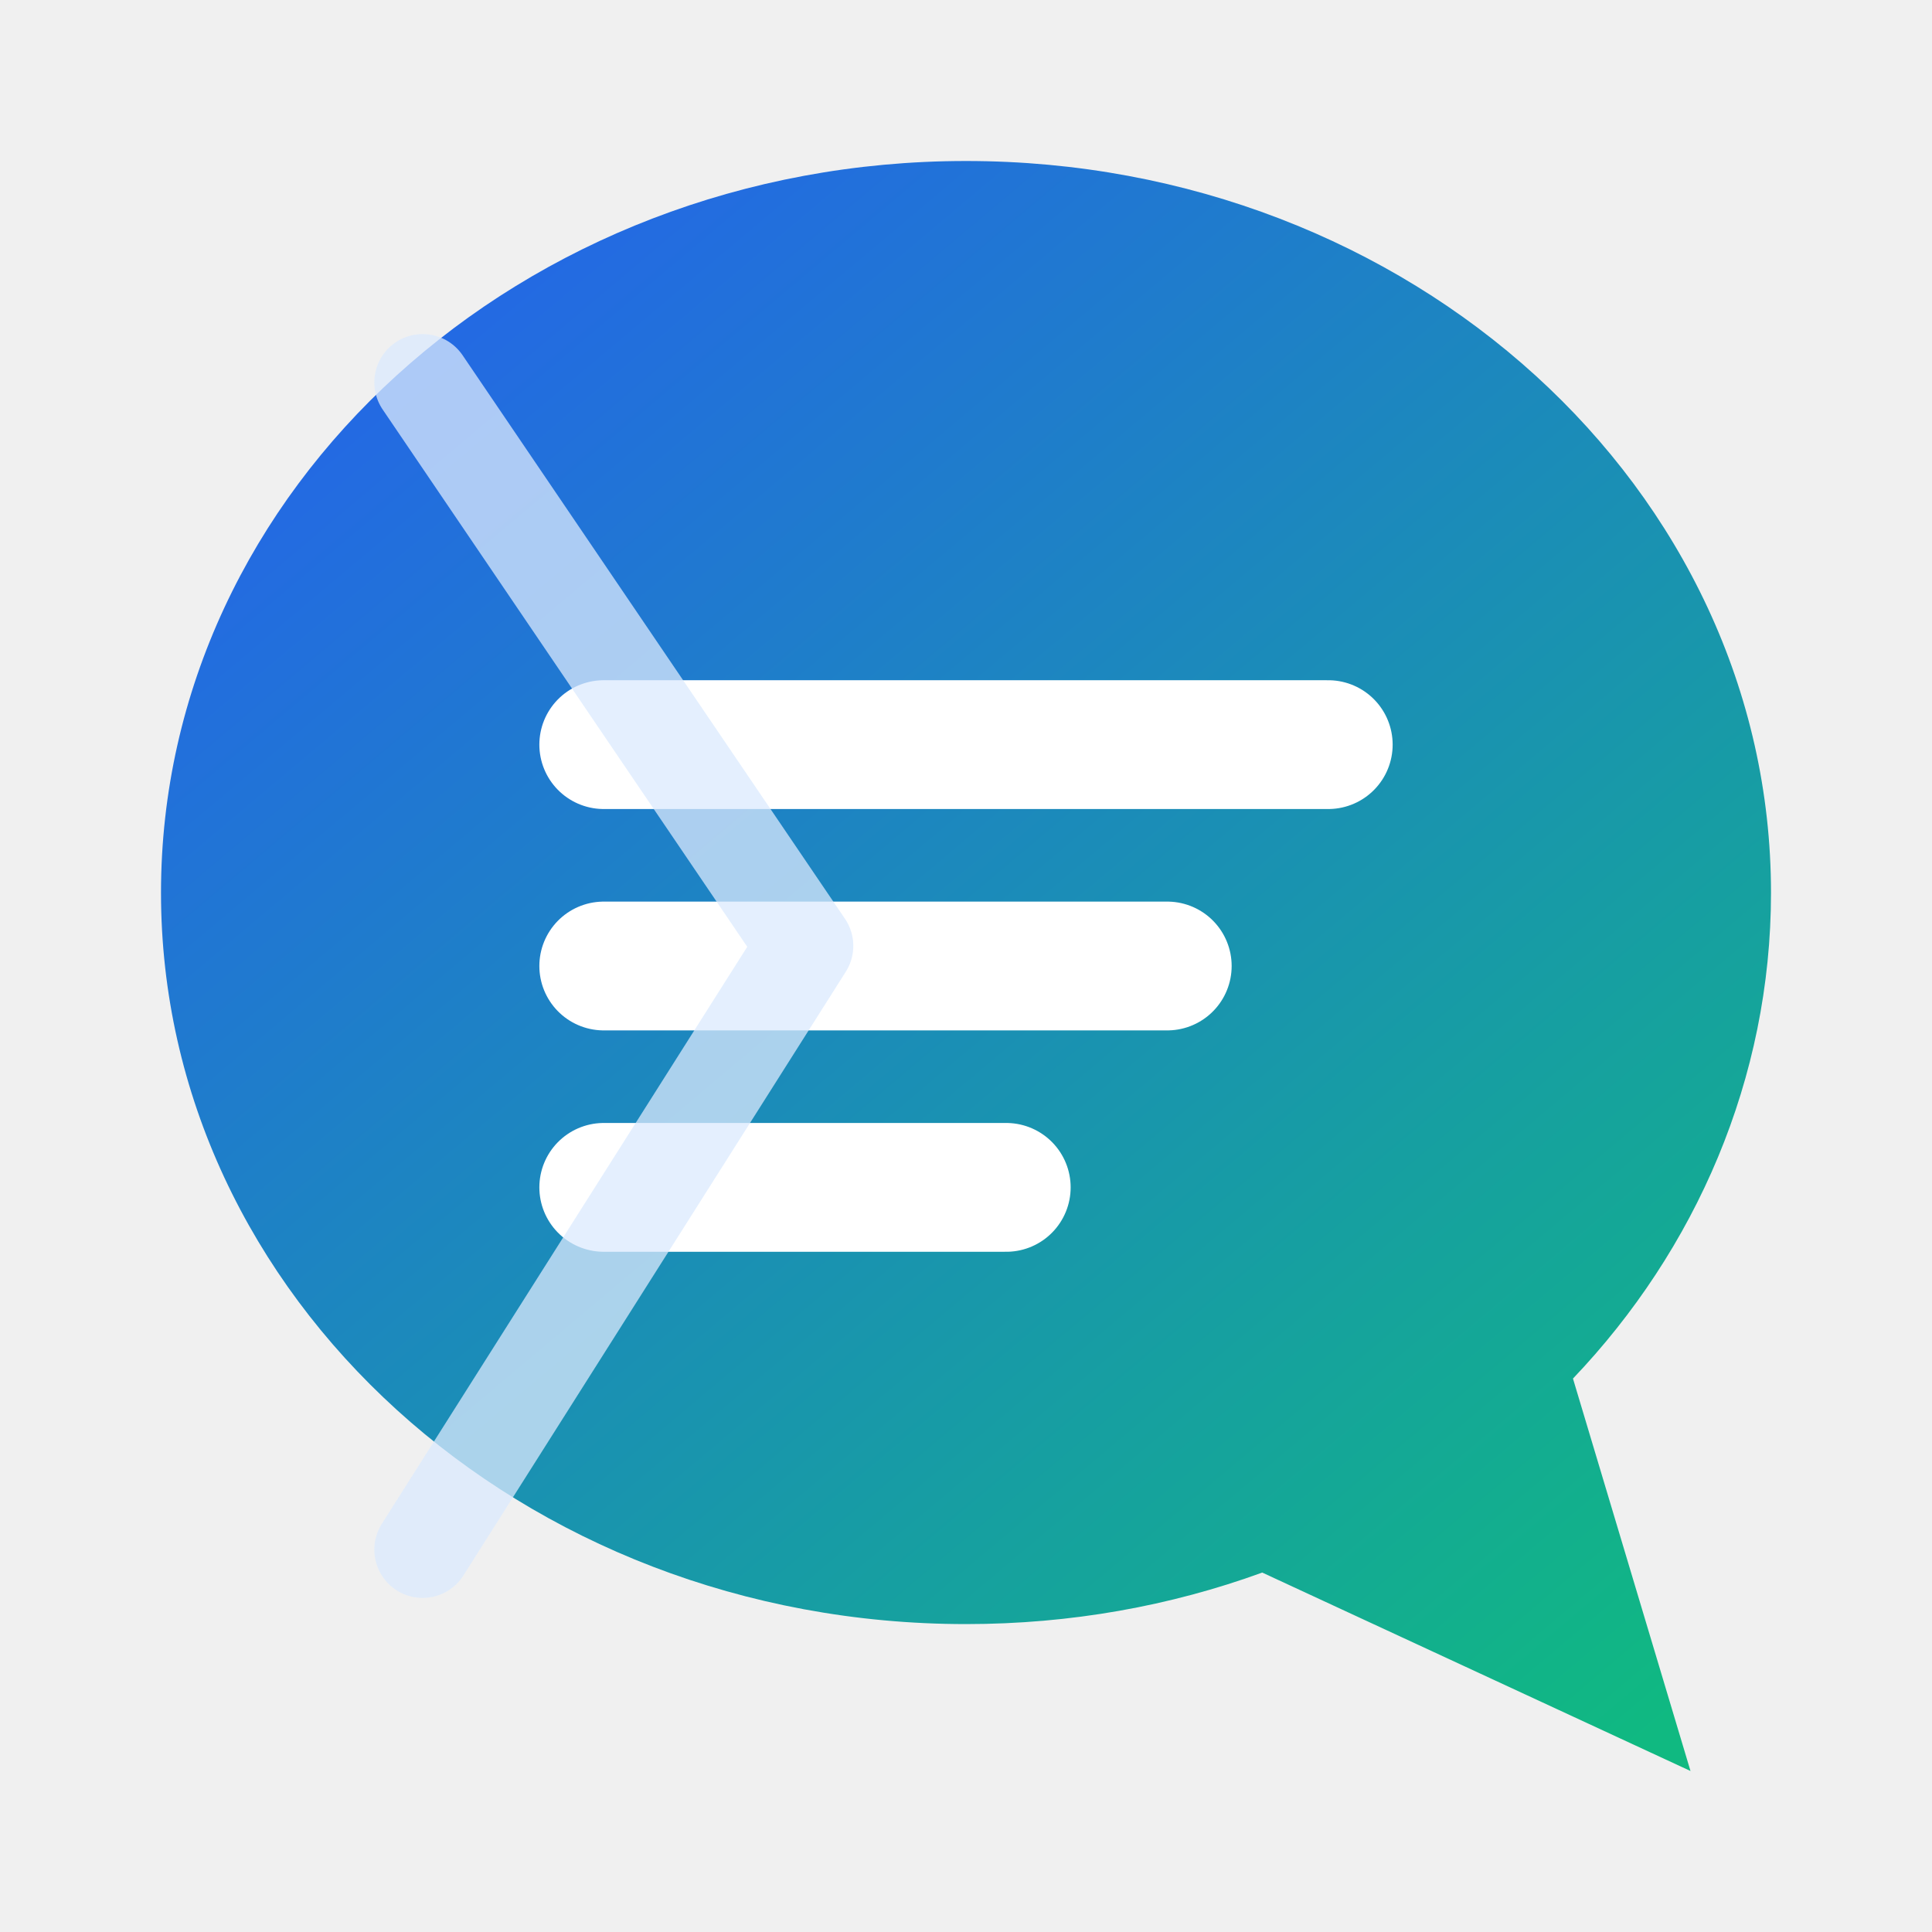
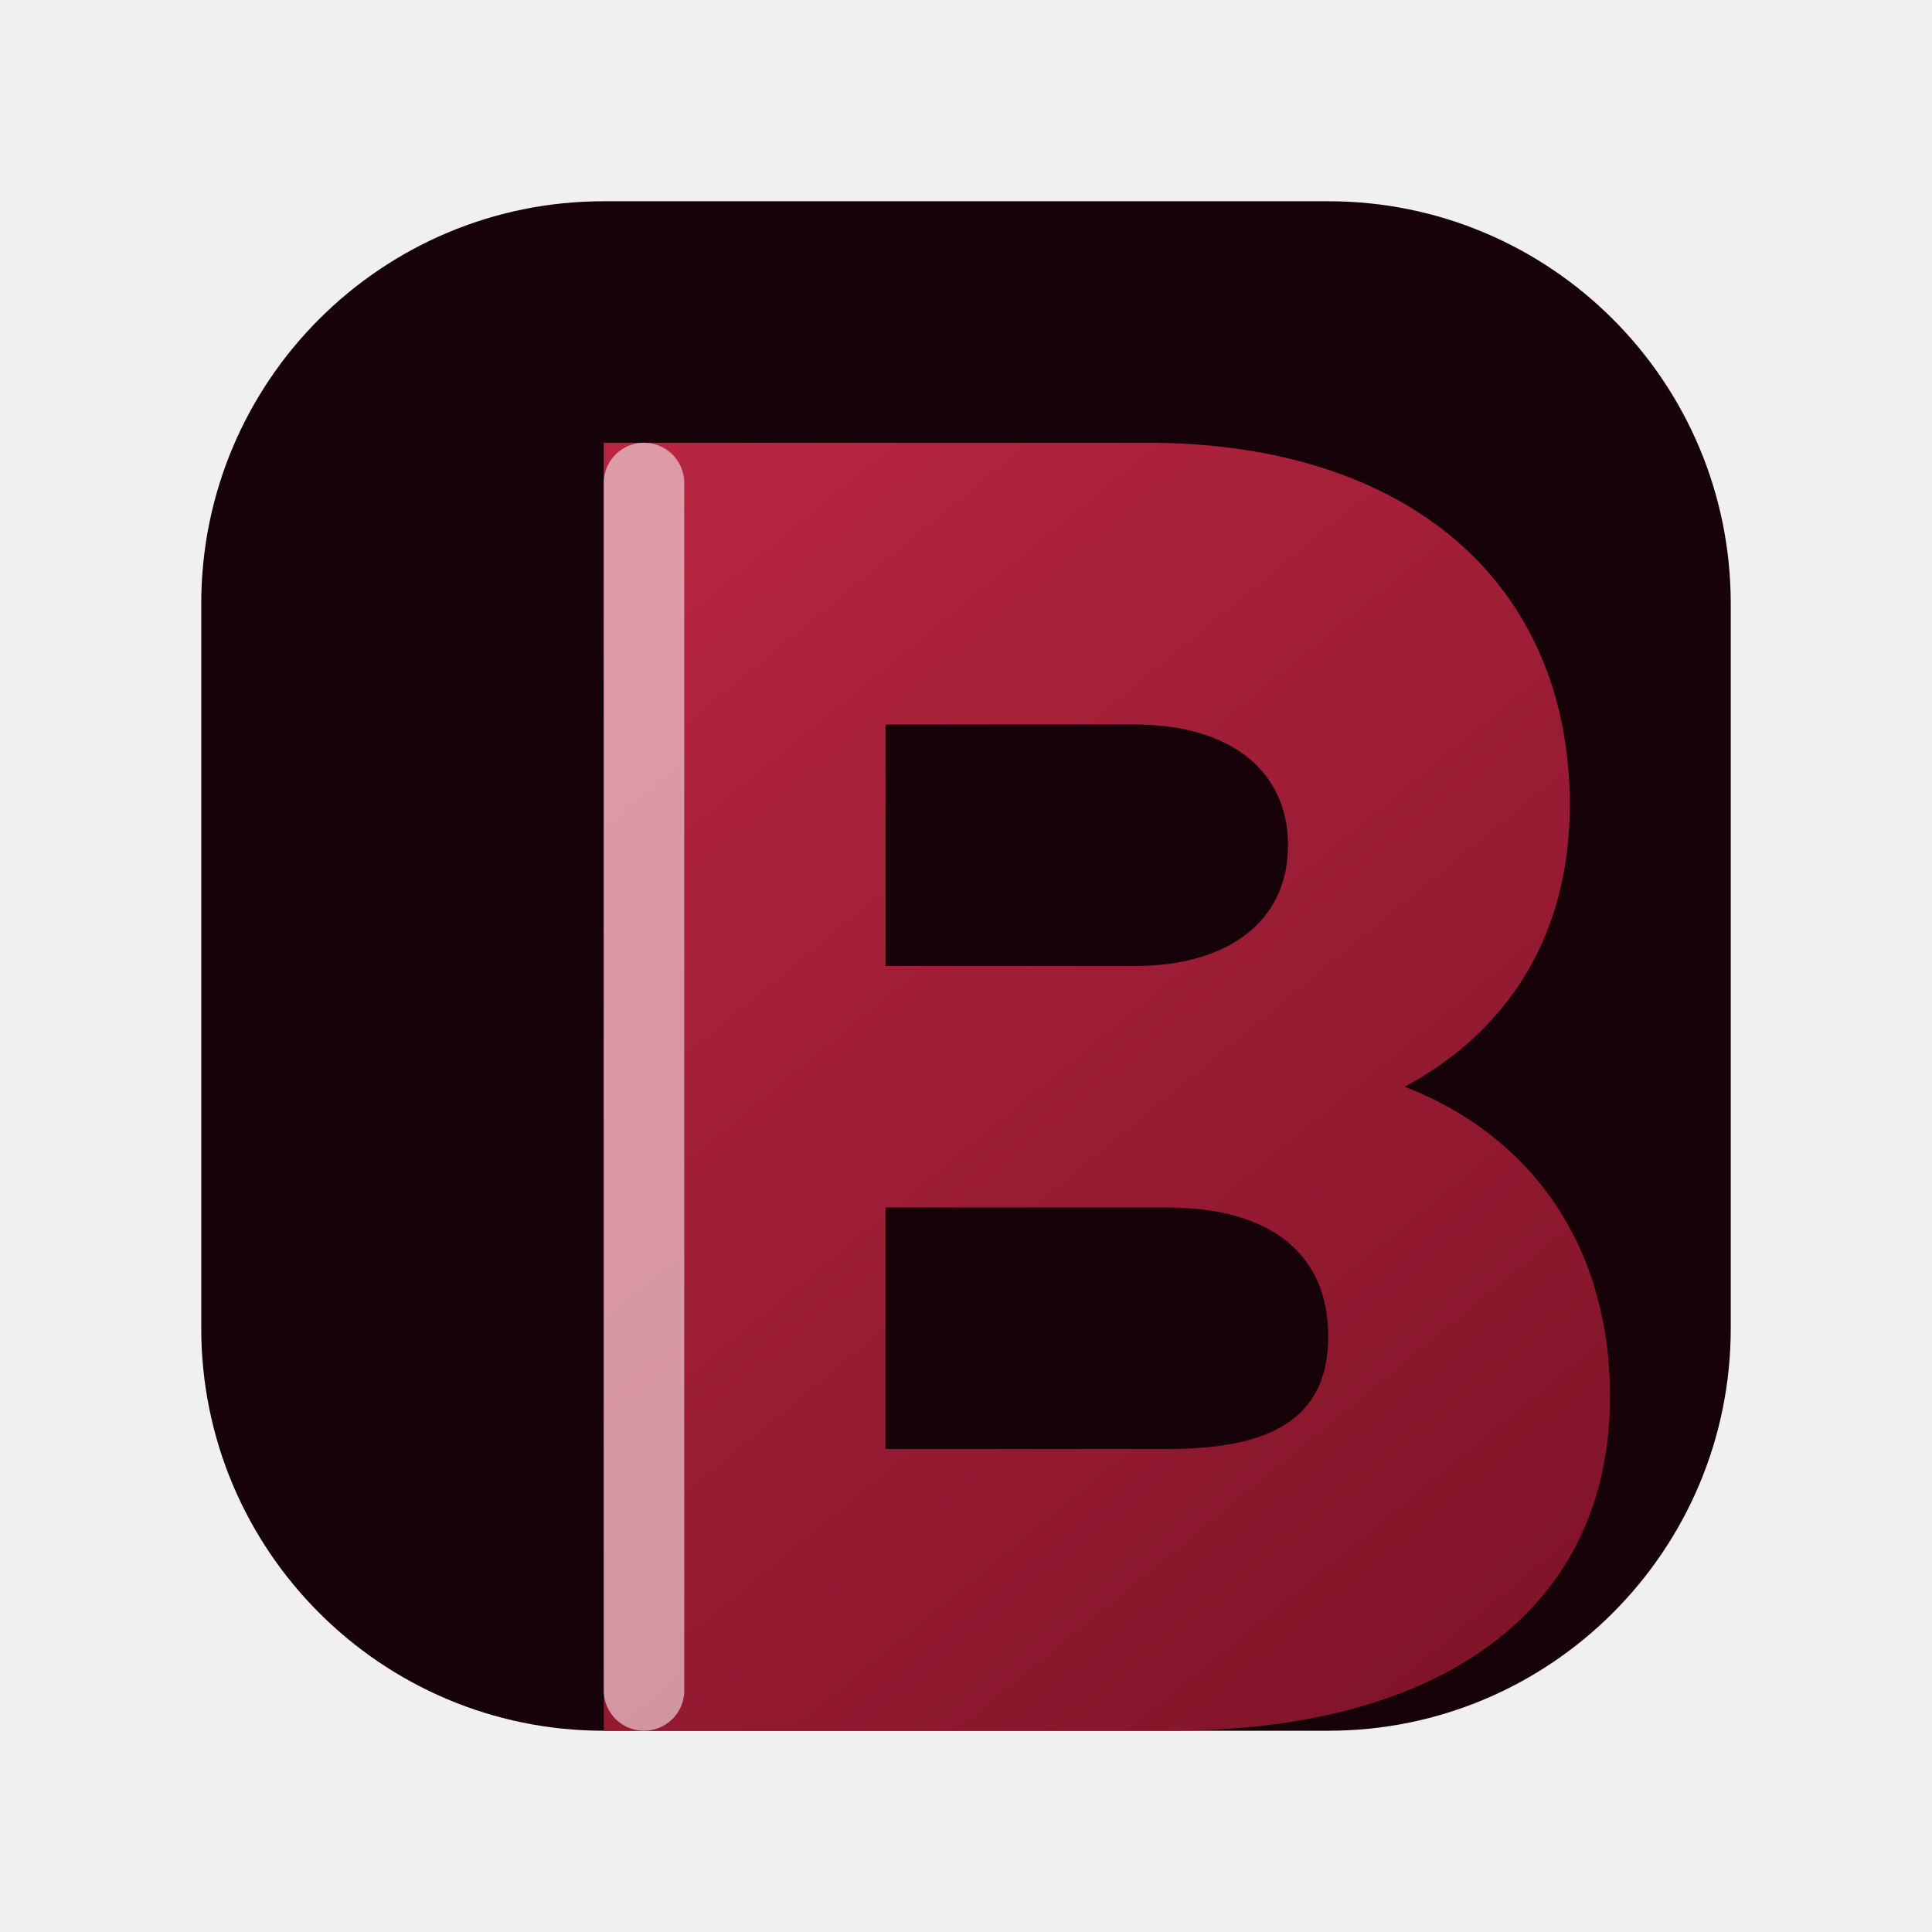
<svg xmlns="http://www.w3.org/2000/svg" width="48" height="48" viewBox="0 0 48 48">
  <defs>
-     <linearGradient id="bg" x1="8" y1="6" x2="40" y2="44" gradientUnits="userSpaceOnUse">
-       <stop stop-color="#2563EB" />
-       <stop offset="1" stop-color="#10B981" />
+     <linearGradient id="bg" x1="8" y1="5" x2="40" y2="44" gradientUnits="userSpaceOnUse">
+       <stop stop-color="#C62A48" />
+       <stop offset="1" stop-color="#7B1226" />
    </linearGradient>
  </defs>
-   <path d="M24 4C12.95 4 4 12.14 4 22.18c0 10.03 8.95 18.17 20 18.17 2.6 0 5.08-.45 7.36-1.28L42 44l-2.92-9.75C42.13 31.05 44 26.8 44 22.18 44 12.14 35.05 4 24 4Z" fill="url(#bg)" />
-   <path d="M15 18.5h18M15 24h14M15 29.5h10" stroke="#fff" stroke-width="3.2" stroke-linecap="round" />
-   <path d="M10.5 9.5 20 23.5 10.5 38.5" fill="none" stroke="#DBEAFE" stroke-width="2.4" stroke-linecap="round" stroke-linejoin="round" opacity=".75" />
+   <rect x="5" y="5" width="38" height="38" rx="10" fill="#160208" />
+   <path d="M15 11h13.5C35 11 39 14.5 39 20c0 3.2-1.5 5.6-4.1 7 3.1 1.2 5.1 3.9 5.1 7.7C40 40 35.8 43 29.1 43H15V11Z" fill="url(#bg)" />
+   <path d="M22 18h6.2c2.3 0 3.8 1.1 3.8 3s-1.5 3-3.8 3H22V18Zm0 12h7c2.5 0 4 1.1 4 3.2S31.5 36 29 36h-7v-6Z" fill="#160208" />
+   <path d="M16 12v30" stroke="#F4D8DE" stroke-width="2" stroke-linecap="round" opacity=".65" />
</svg>
